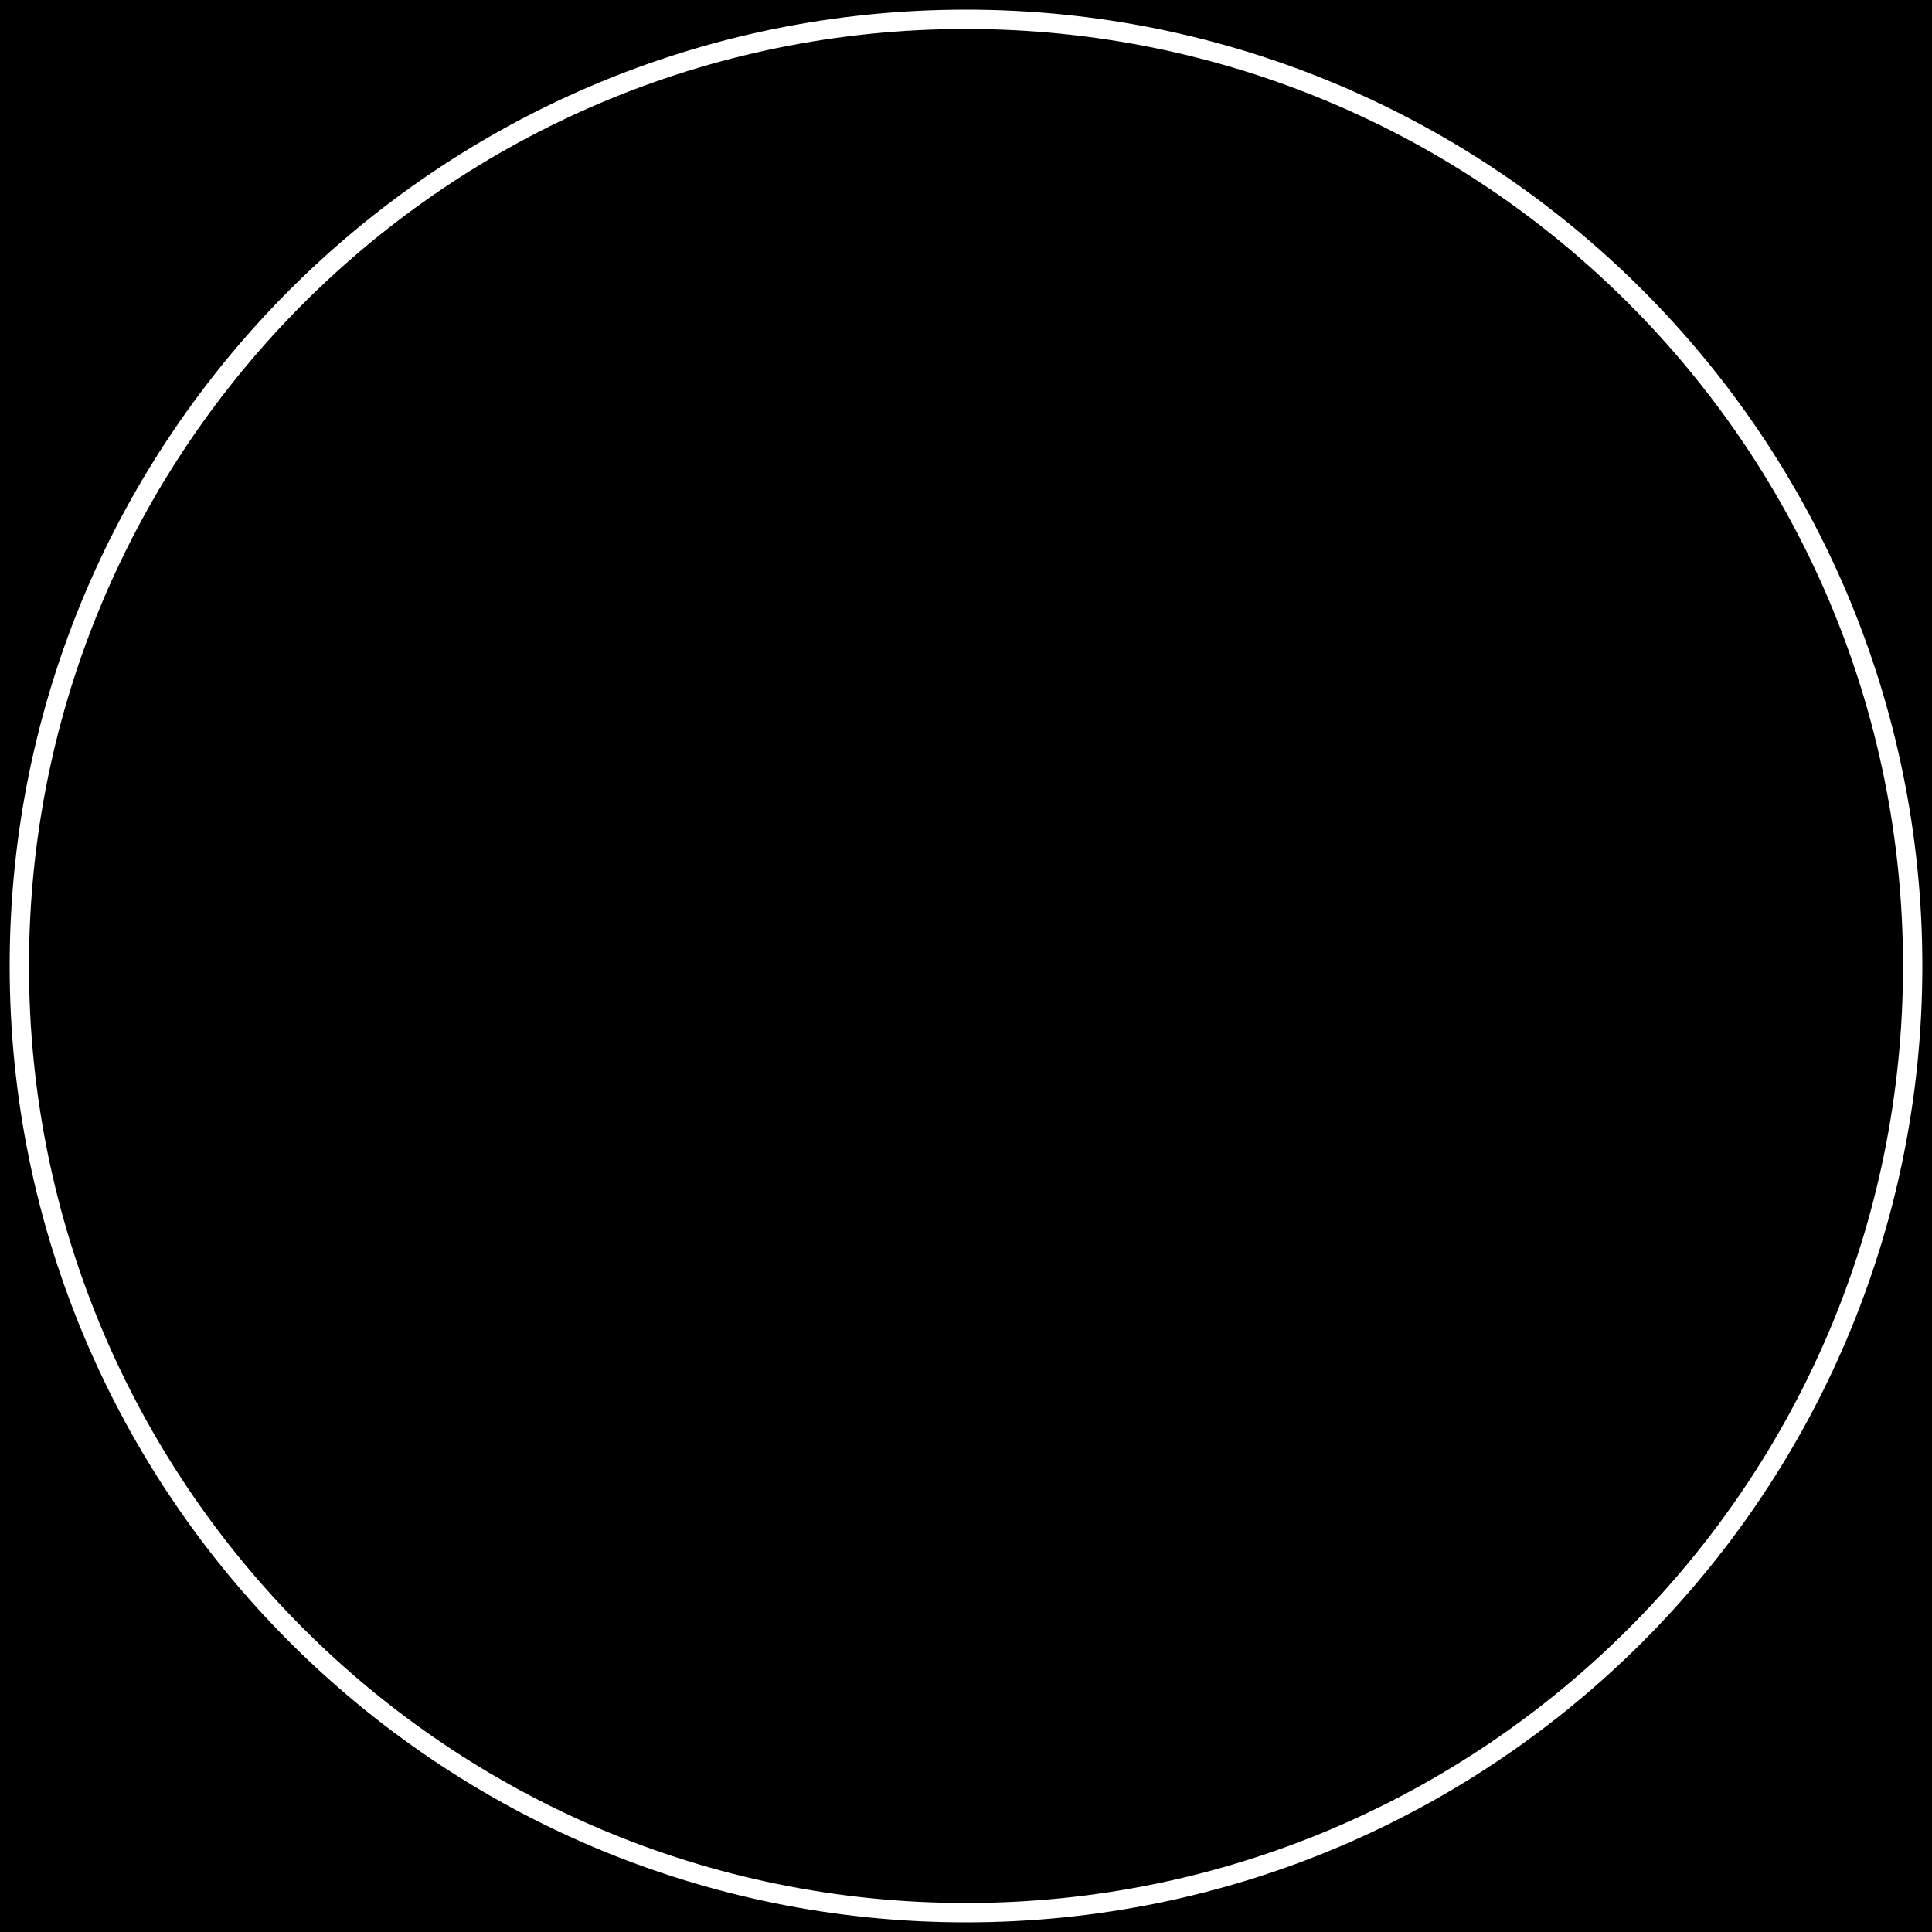
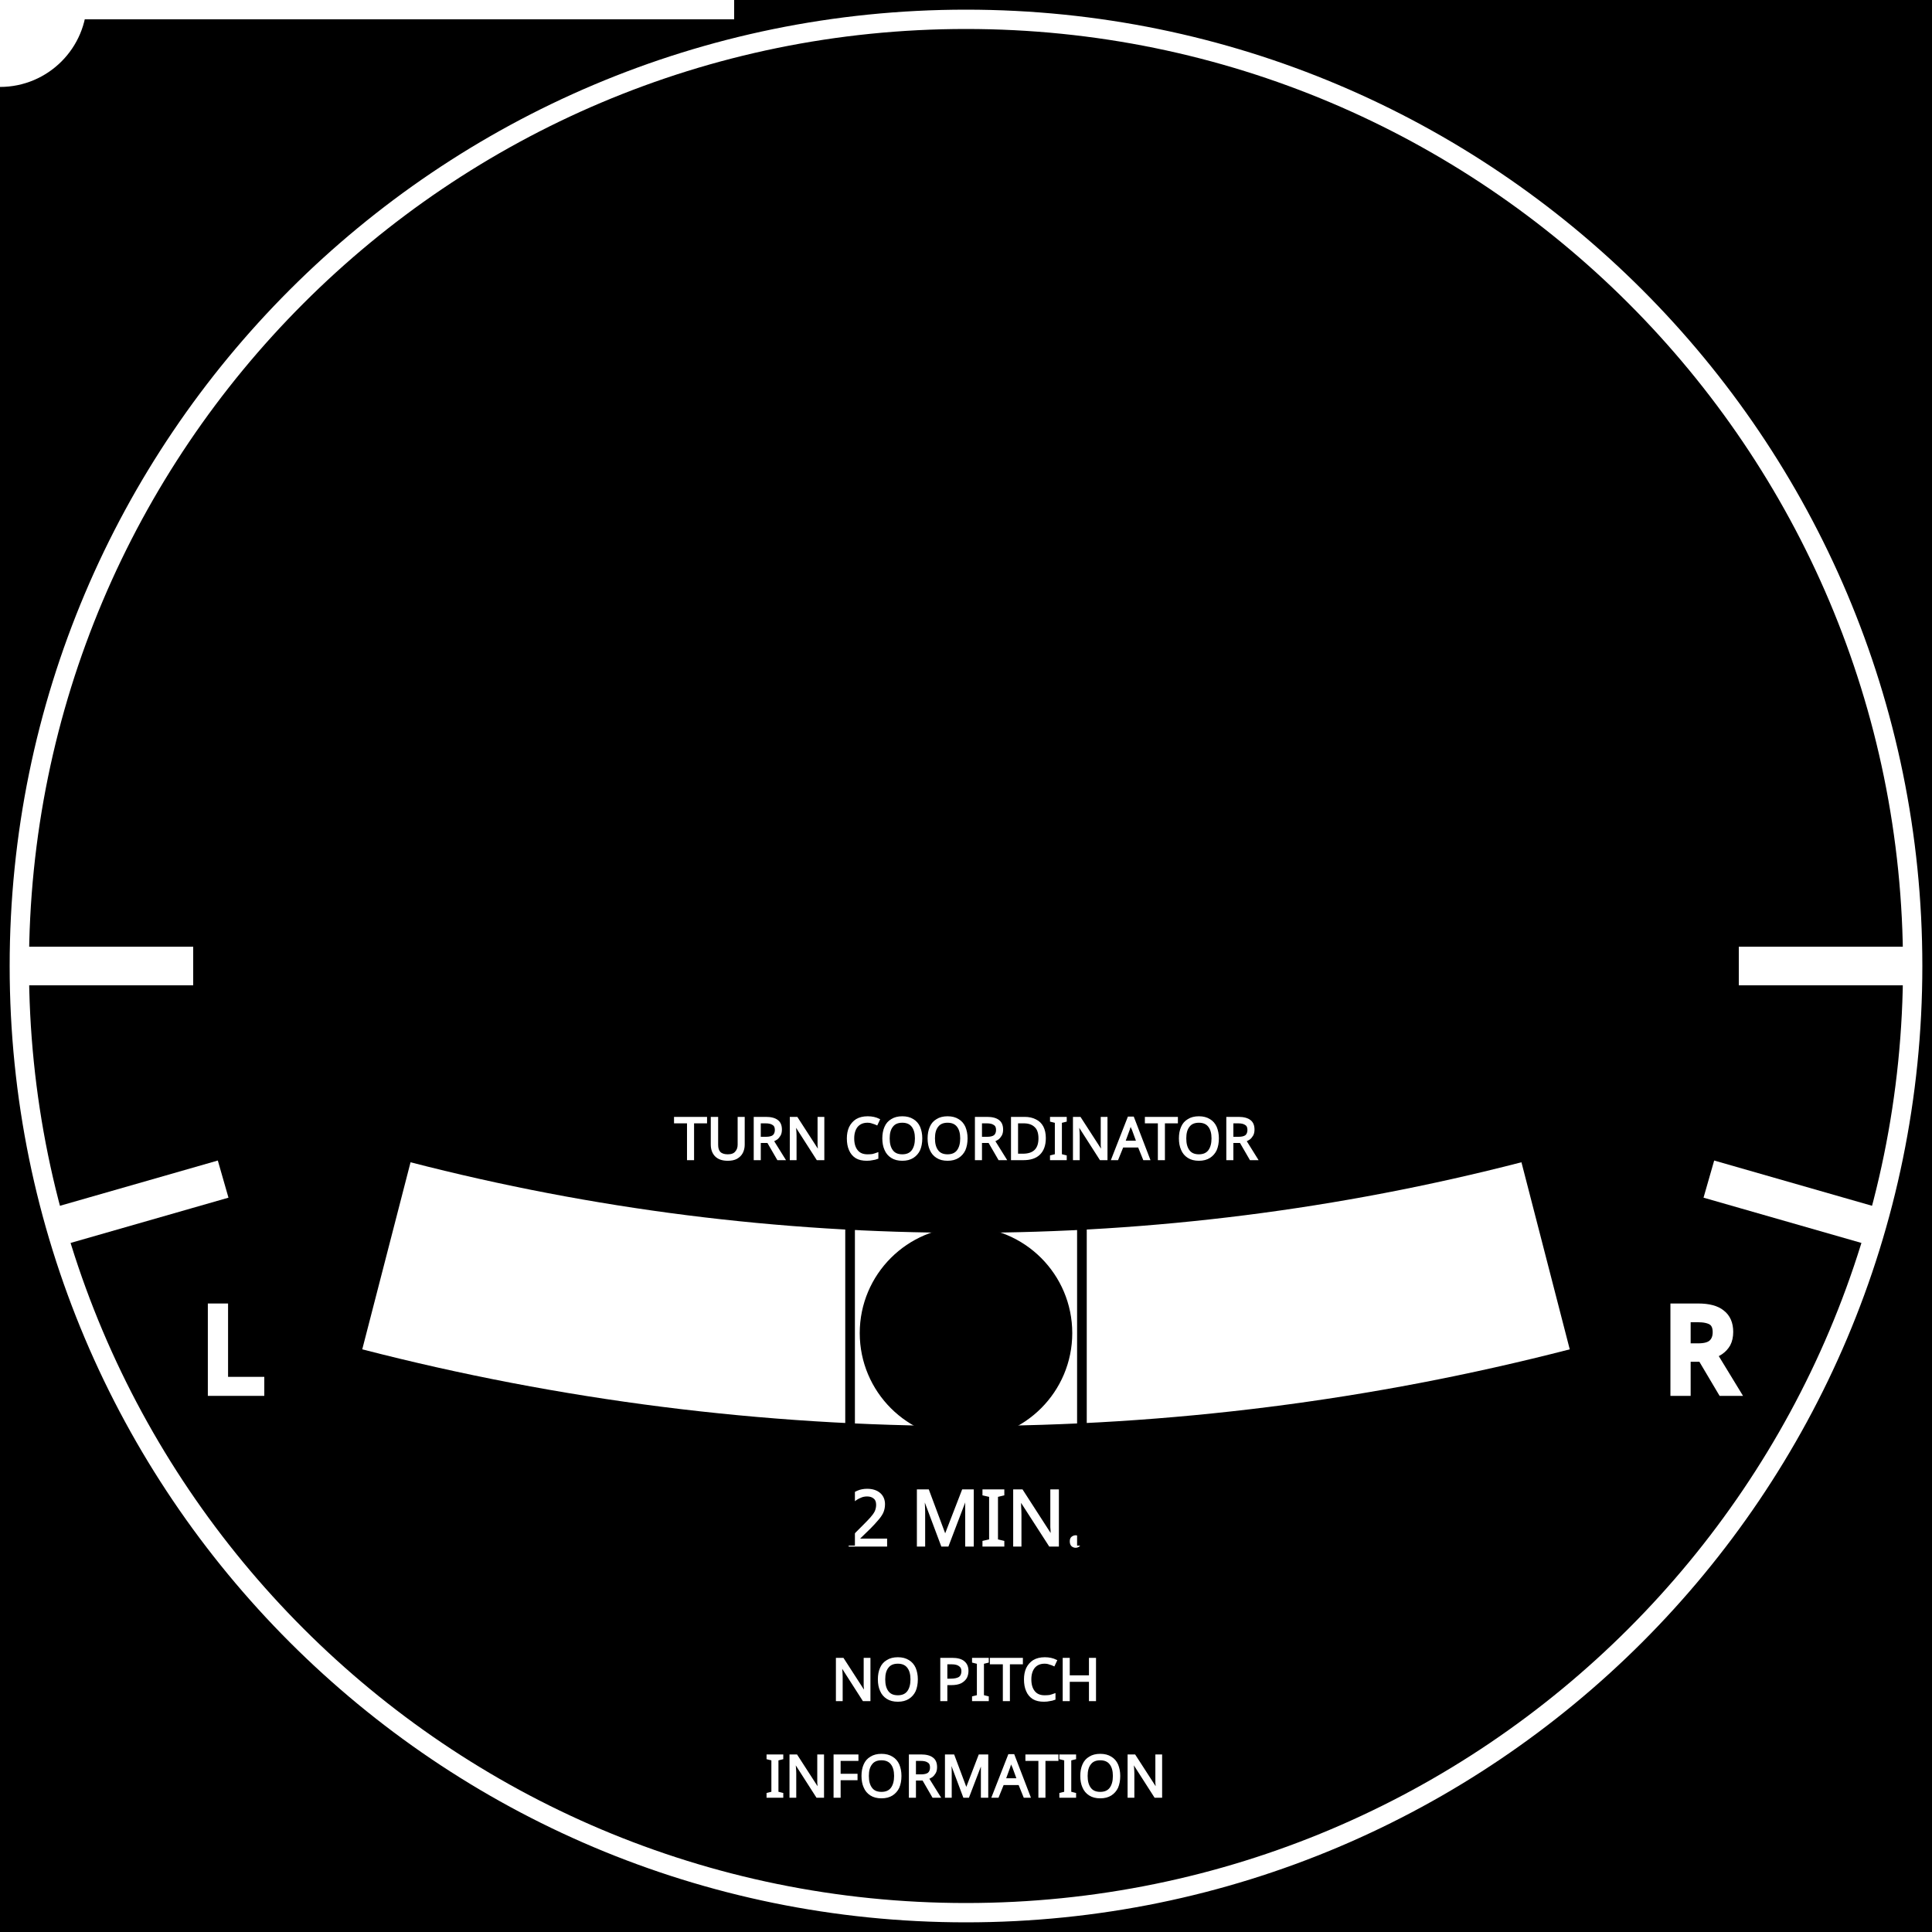
<svg xmlns="http://www.w3.org/2000/svg" id="gg145-turn" width="200px" height="200px" viewBox="0 0 100 100">
  <rect x="0" y="0" width="100" height="100" fill="#000" />
  <ellipse stroke-width="1.0" cx="50" cy="50" rx="49" ry="49" stroke="#fff" />
+   <g stroke-width="2.0" stroke="#fff">
+     <line stroke-width="2.0" x1="90.00" y1="50.00" x2="99.00" y2="50.00" />
+     <line stroke-width="2.0" x1="88.45" y1="61.03" x2="97.10" y2="63.51" />
+     <line stroke-width="2.0" x1="11.55" y1="61.03" x2="2.90" y2="63.51" />
+     <line stroke-width="2.0" x1="10.00" y1="50.00" x2="1.00" y2="50.00" />
+   </g>
+   <g fill="#fff" stroke="#fff" stroke-width="0.5" font-family="sans-serif" font-size="6">
+     <text text-anchor="middle" x="12" y="72">L</text>
+     <text text-anchor="middle" x="88 " y="72">R</text>
+   </g>
+   <g text-anchor="middle" fill="#fff" stroke="#fff" stroke-width="0.1" font-family="sans-serif">
+     <text font-size="3" x="50" y="60">TURN COORDINATOR</text>
+     <text font-size="4" x="50" y="80">2 MIN.</text>
+     <text font-size="3" x="50" y="88">NO PITCH</text>
+     <text font-size="3" x="50" y="93">INFORMATION</text>
+     <path stroke-width="10" fill="#000" d="M20 65 A 120.00 120.00 0 0 0 80 65" />
+     <line stroke-width="0.5" stroke="#000" x1="44" y1="63" x2="44" y2="80" />
+     <line stroke-width="0.5" stroke="#000" x1="56" y1="63" x2="56" y2="80" />
+   </g>
+   <ellipse id="gg145-turn-ball" fill="#000" cx="50" cy="69" rx="5.5" ry="5.5" />
+   <g id="gg145-turn-plane" stroke-width="1" stroke="#fff" fill="#fff">
+     <ellipse cx="0" cy="0" rx="4" ry="4" />
+     <line stroke-width="2" x1="-38" y1="0" x2="38" y2="0" />
+     <line x1="-10" y1="-5" x2="10" y2="-5" />
+     <line x1="  0" y1="-10" x2=" 0" y2=" 0" />
+   </g>
</svg>
